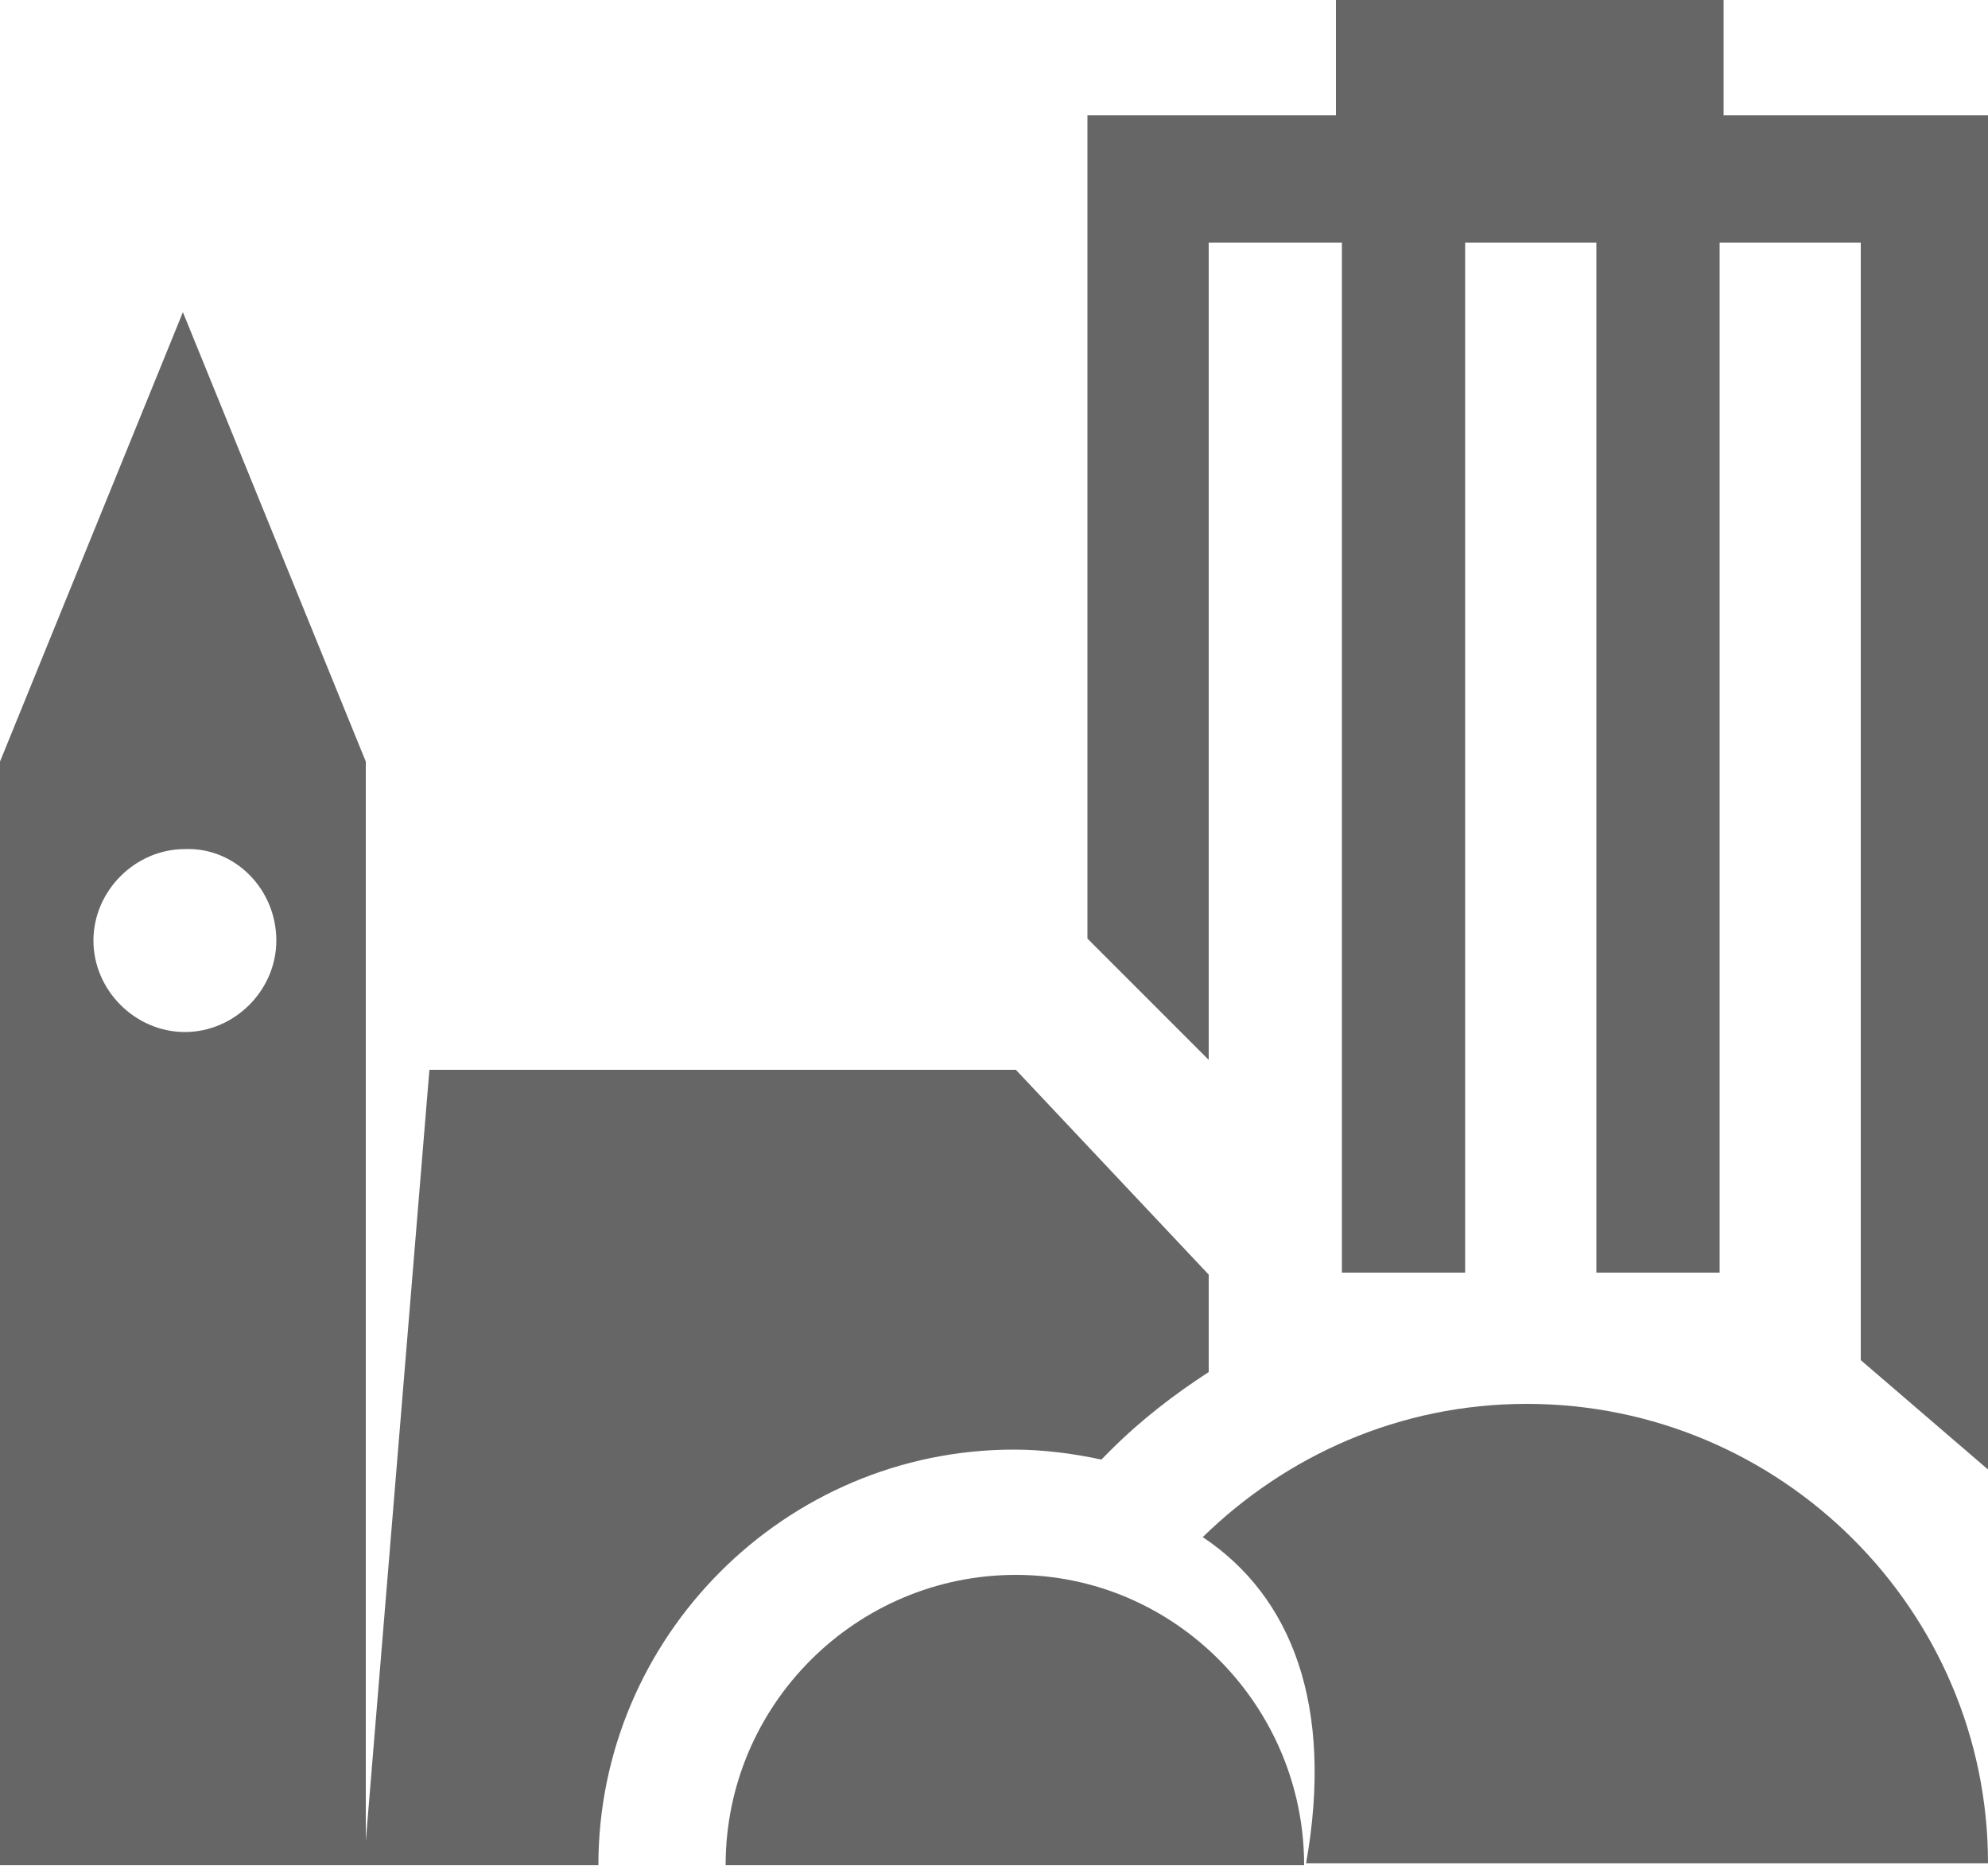
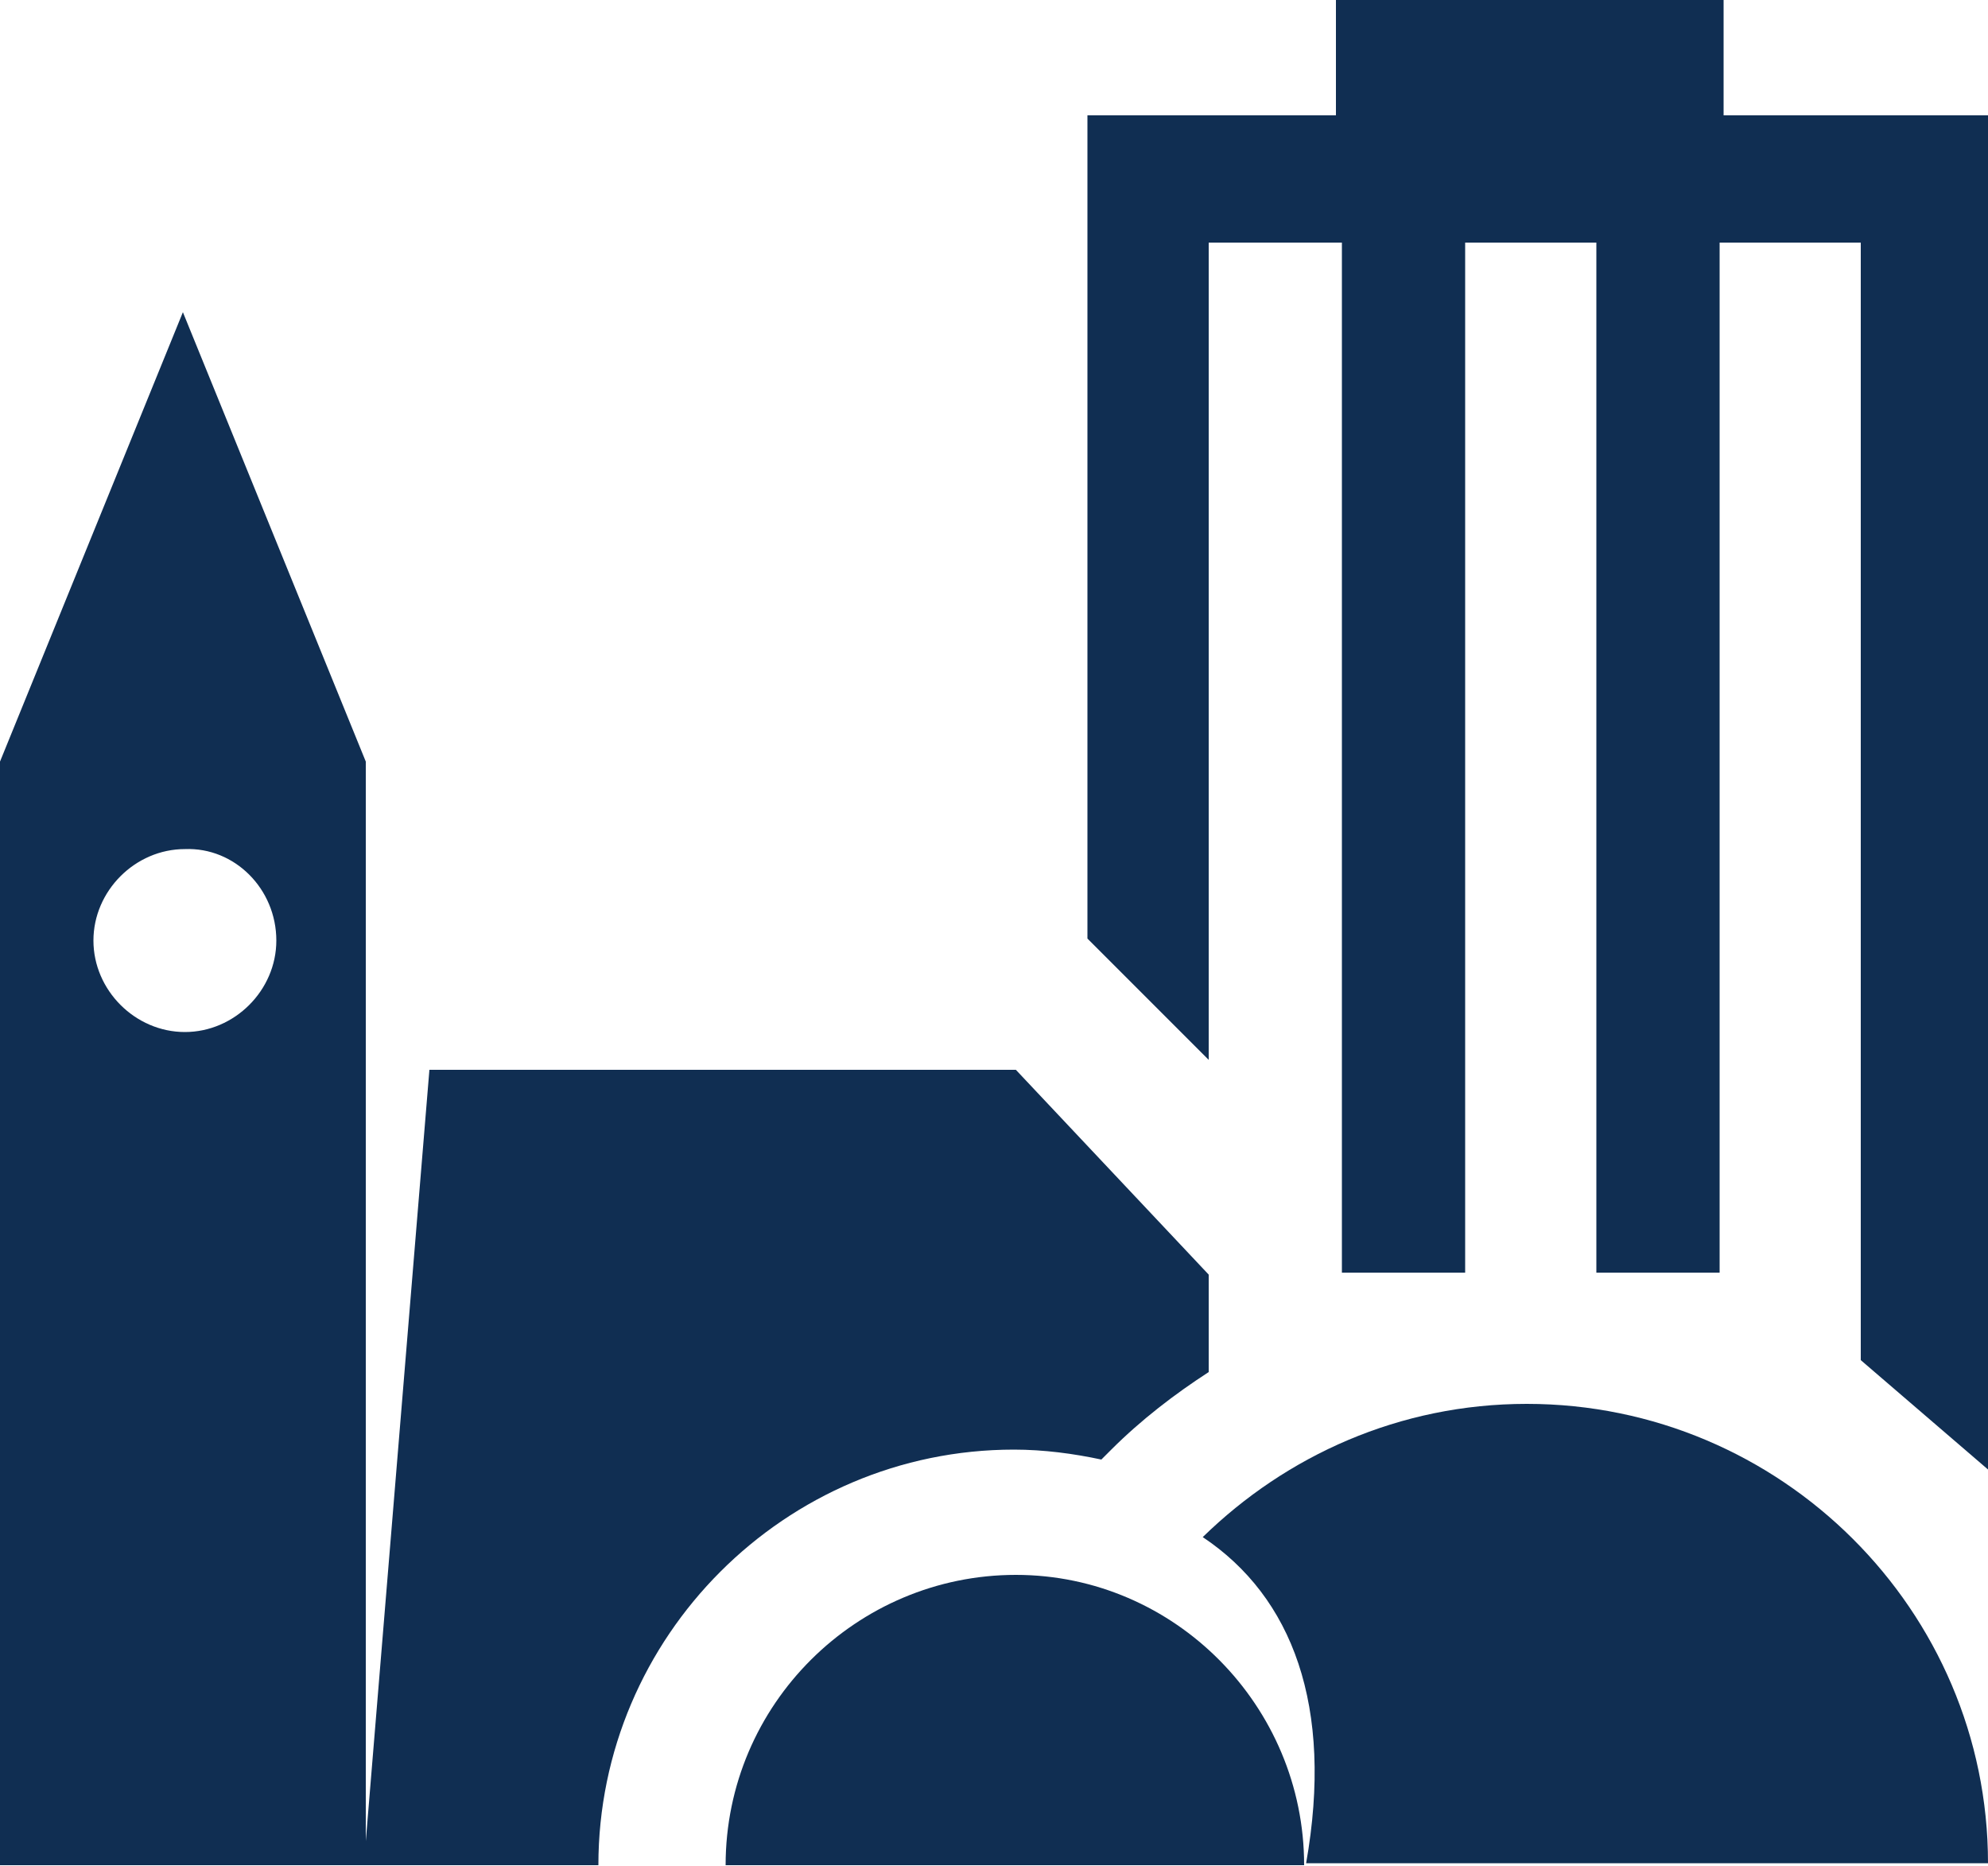
<svg xmlns="http://www.w3.org/2000/svg" version="1.1" id="Layer_1" x="0px" y="0px" viewBox="0 0 100 93.8" style="enable-background:new 0 0 100 93.8;" xml:space="preserve">
  <style type="text/css">
- 	.st0{fill:#666666;}
+ 	.st0{fill:#102E52;}
</style>
  <g>
    <path class="st0" d="M76.8,70.6c-6.4,0-12.1,2.6-16.3,6.7c4.5,3,6.6,8.5,5.2,16.4H100C100,81,89.6,70.6,76.8,70.6z" />
    <path class="st0" d="M51.1,79.2c-8,0-14.6,6.5-14.6,14.6h29.1C65.6,85.8,59.1,79.2,51.1,79.2z" />
  </g>
  <polygon class="st0" points="86.7,5.8 86.7,0 67.2,0 67.2,5.8 54.7,5.8 54.7,8.5 54.7,8.5 54.7,47.2 60.8,53.3 60.8,12.2 67.5,12.2   67.5,64 73.7,64 73.7,12.2 80.3,12.2 80.3,64 86.5,64 86.5,12.2 93.6,12.2 93.6,68.4 100,73.9 100,5.8 " />
  <g>
    <path class="st0" d="M51.1,53.8H21.6l-3.3,40h11.8c0-11.5,9.4-20.9,20.9-20.9c1.5,0,3,0.2,4.4,0.5l0.5-0.5c1.5-1.5,3.2-2.8,4.9-3.9   v-4.9L51.1,53.8z" />
    <path class="st0" d="M0,38.3v55.5h18h0.4V38.3L9.2,15.7L0,38.3z M13.9,47.3c0,2.5-2.1,4.6-4.6,4.6s-4.6-2.1-4.6-4.6   s2.1-4.6,4.6-4.6C11.8,42.6,13.9,44.7,13.9,47.3z" />
  </g>
</svg>
